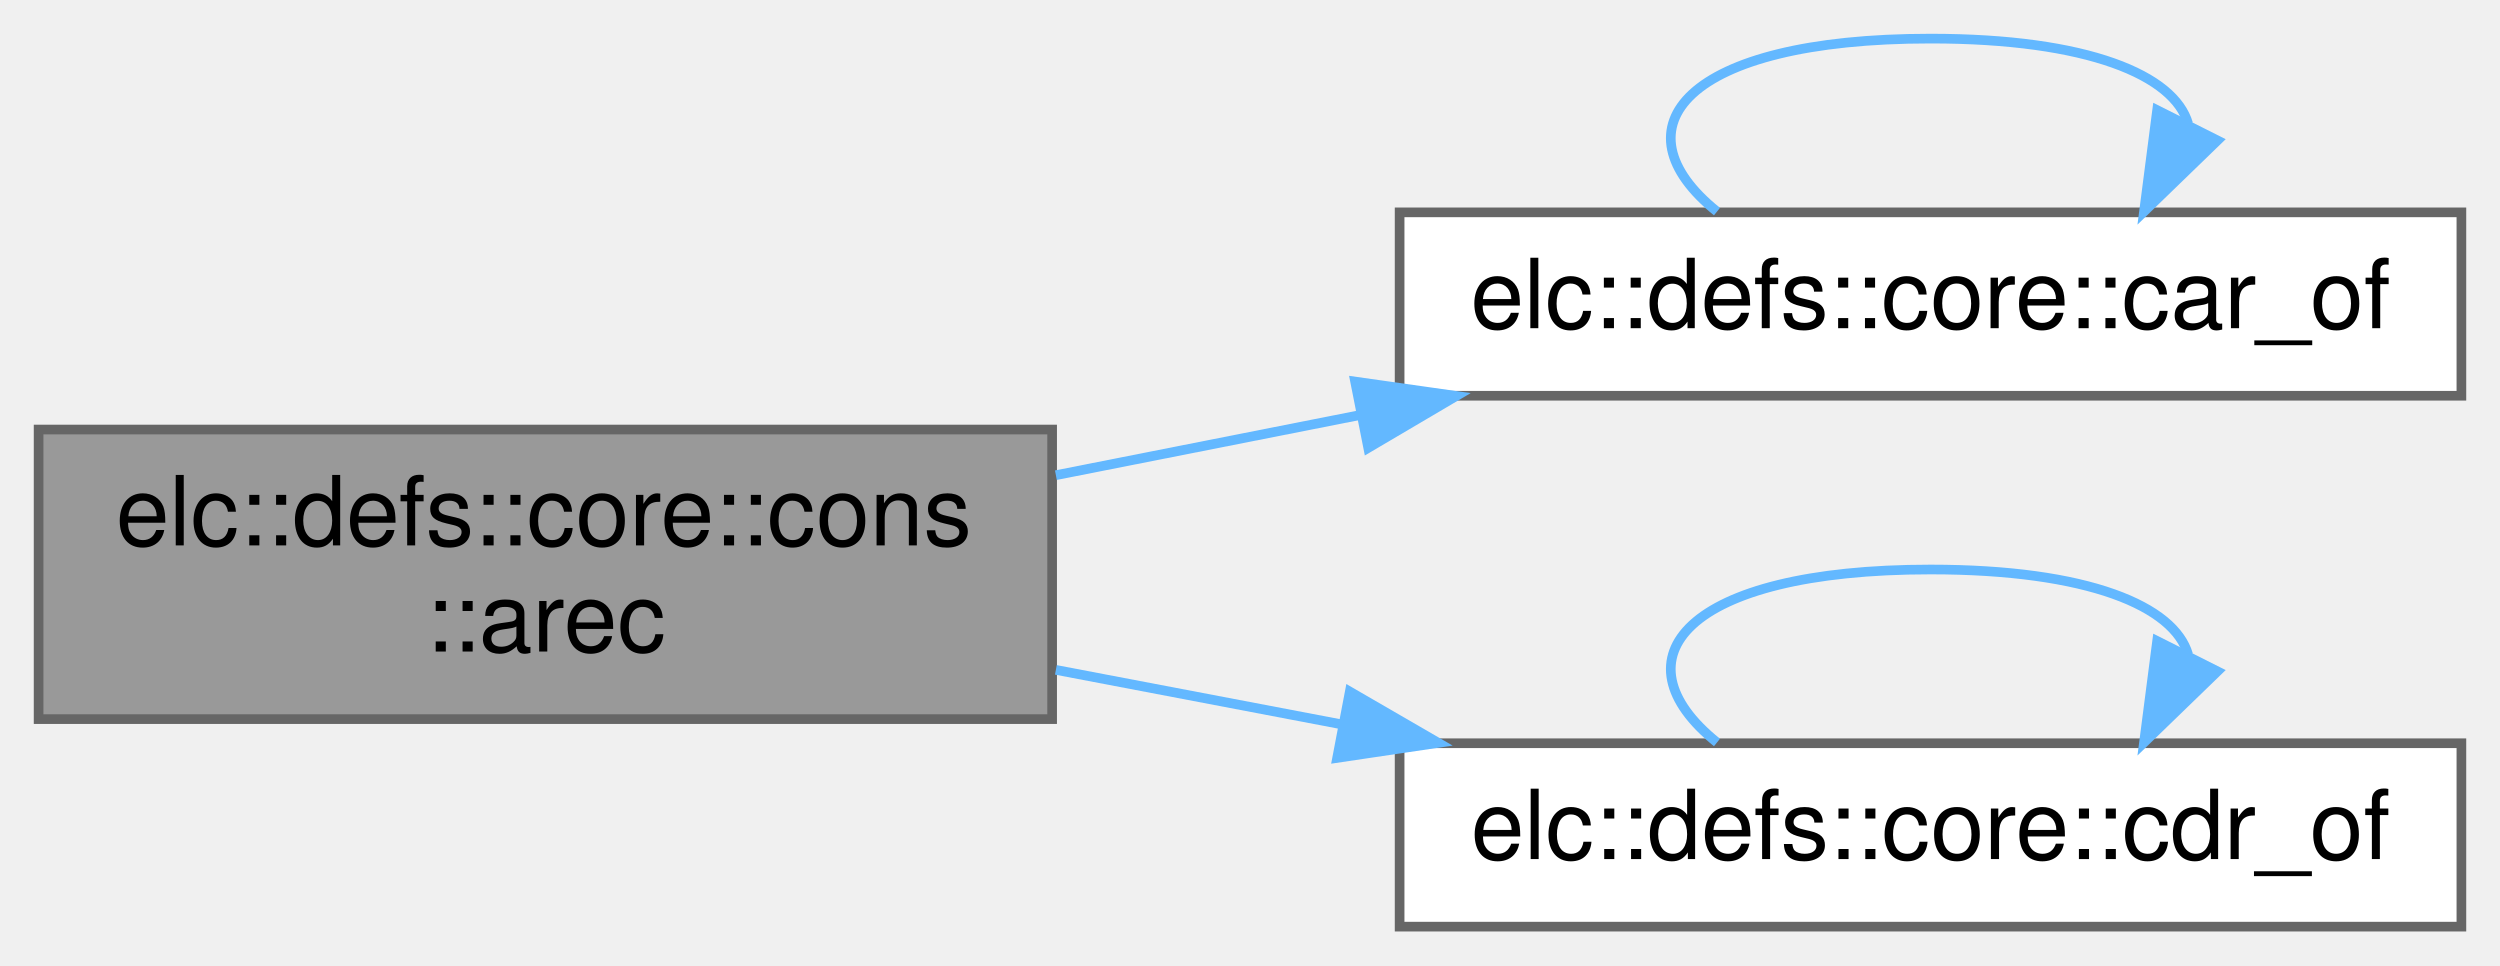
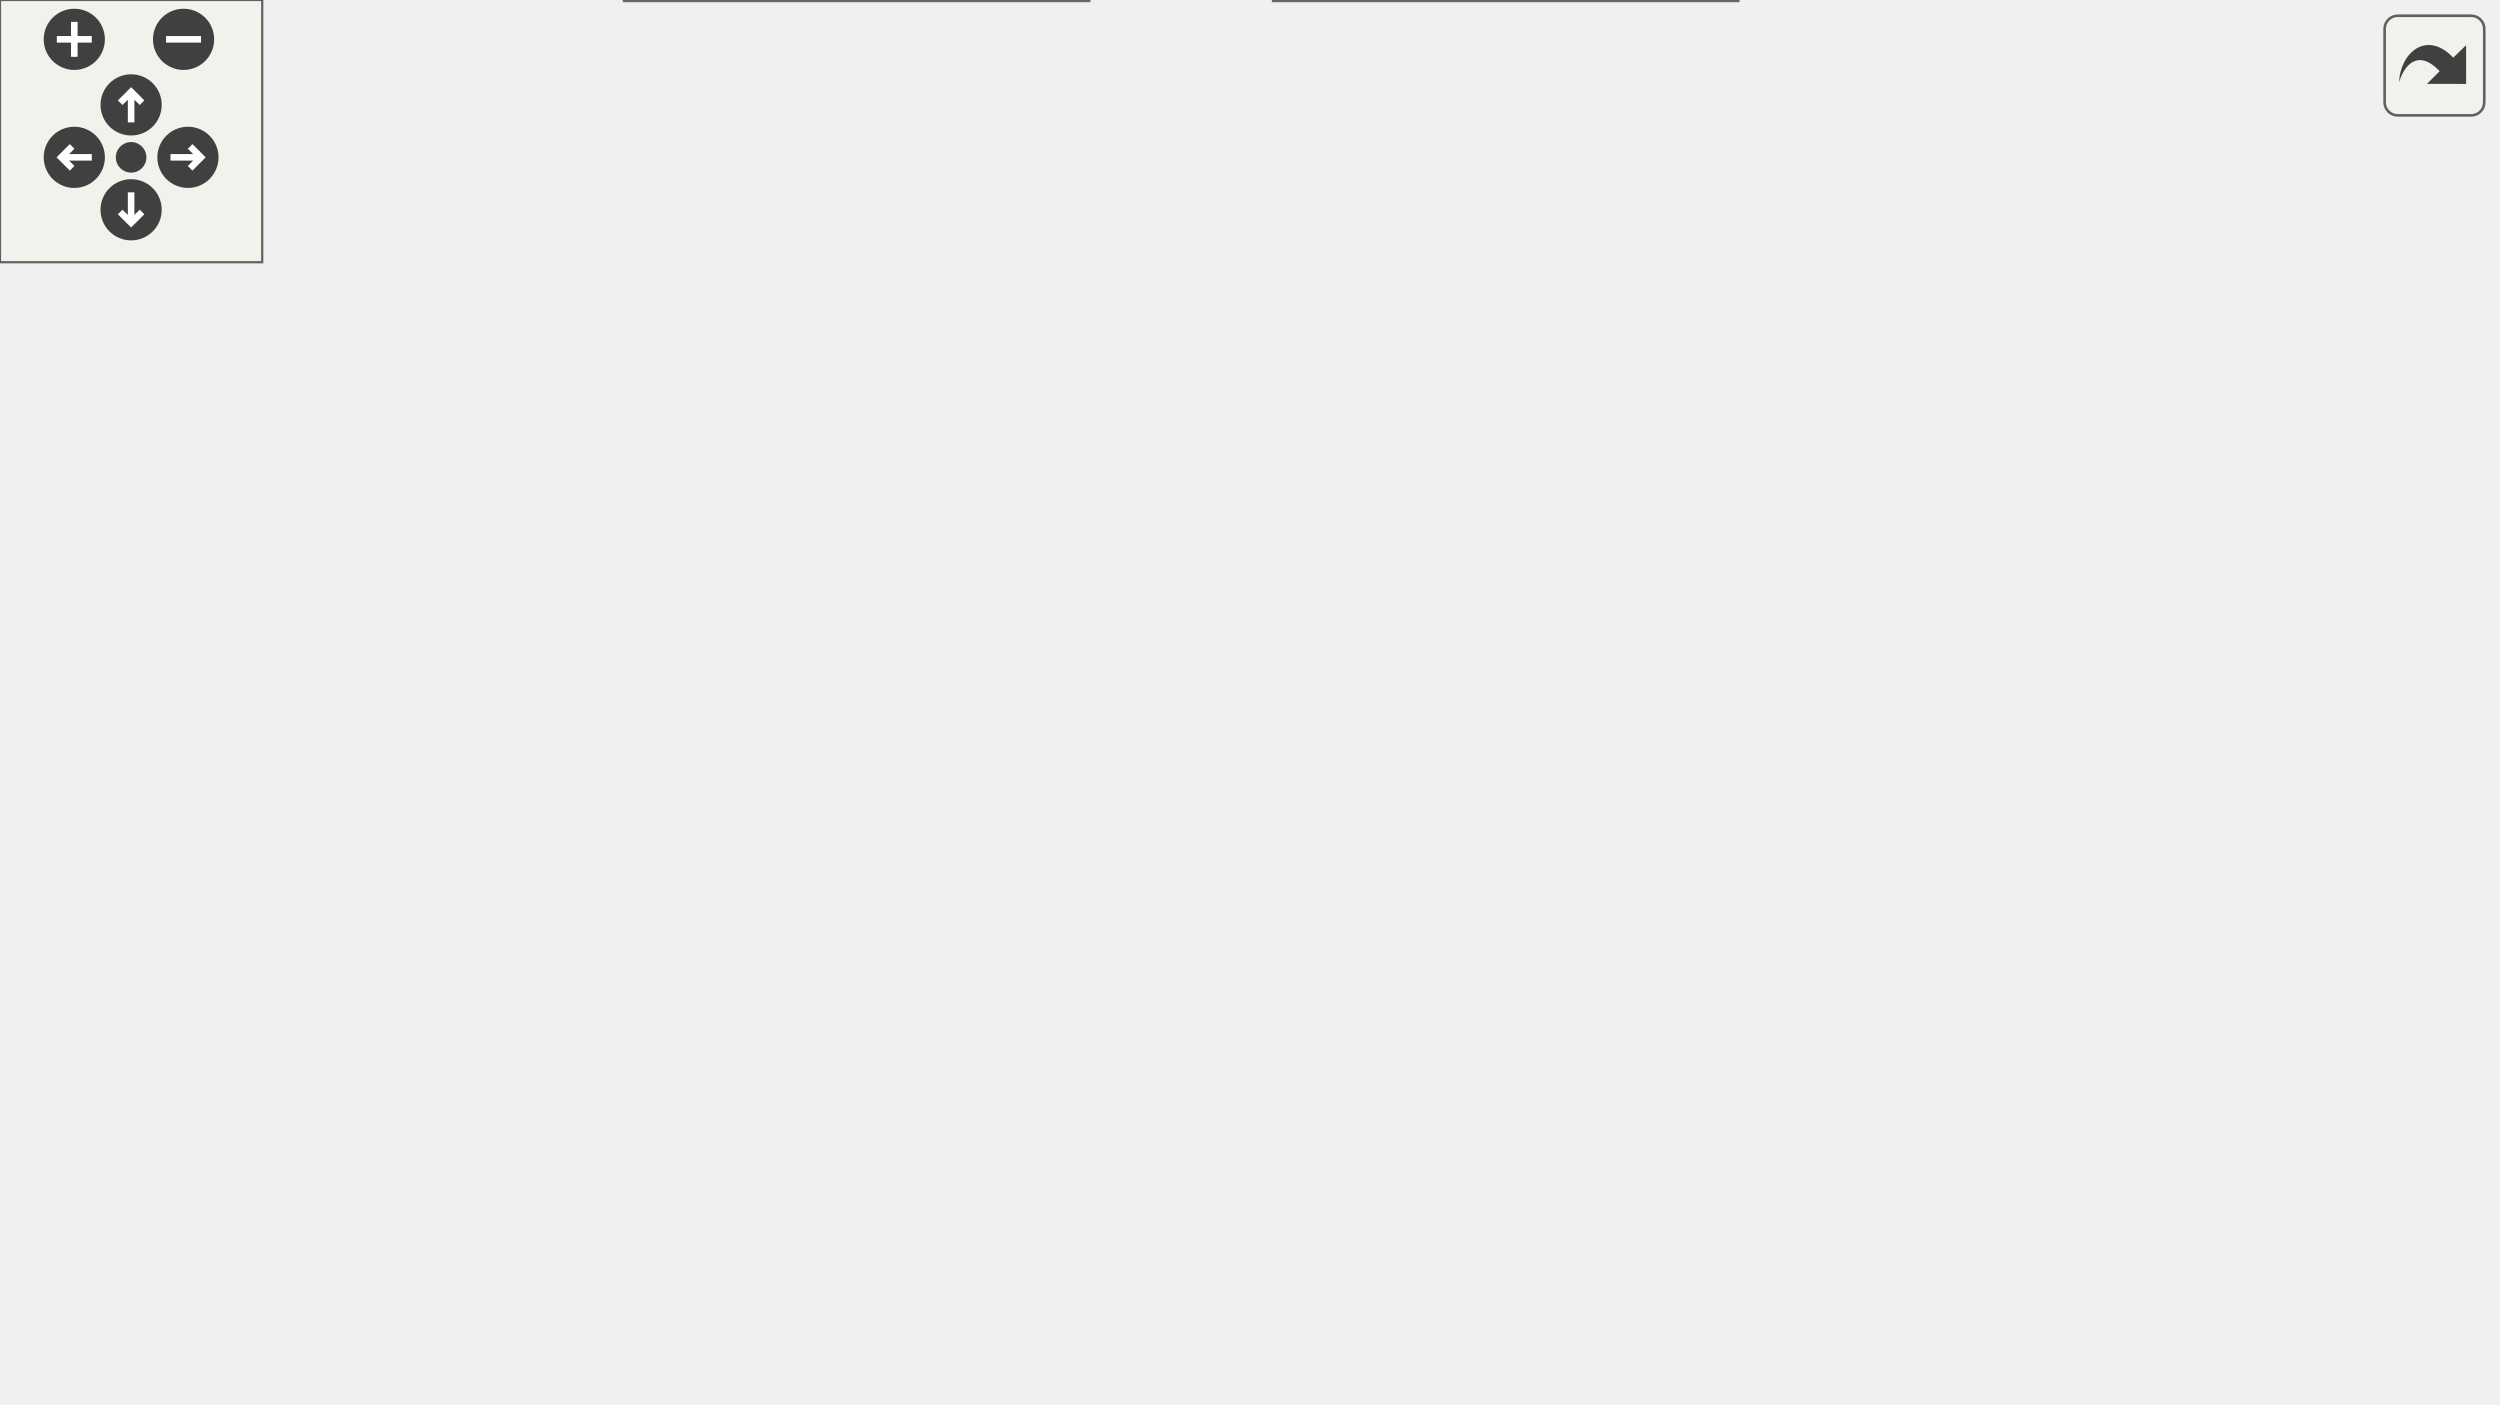
- <svg xmlns="http://www.w3.org/2000/svg" xmlns:xlink="http://www.w3.org/1999/xlink" width="259pt" height="100pt" viewBox="0.00 0.00 259.00 100.00">
-   <g id="graph0" class="graph" transform="scale(1 1) rotate(0) translate(4 96)">
-     <g id="node1" class="node">
-       <g id="a_node1">
-         <a xlink:title=" ">
-           <polygon fill="#999999" stroke="#666666" points="105,-51.5 0,-51.5 0,-21.5 105,-21.5 105,-51.5" />
-           <text text-anchor="start" x="8" y="-39.5" font-family="Helvetica,sans-Serif" font-size="10.00">elc::defs::core::cons</text>
-           <text text-anchor="middle" x="52.5" y="-28.5" font-family="Helvetica,sans-Serif" font-size="10.00">::arec</text>
-         </a>
-       </g>
-     </g>
-     <g id="node2" class="node">
-       <g id="a_node2">
-         <a xlink:href="namespaceelc_1_1defs_1_1core.html#a72636fe7dced40c72eb59b1d7e77e15e" target="_top" xlink:title=" ">
-           <polygon fill="white" stroke="#666666" points="251,-74 141,-74 141,-55 251,-55 251,-74" />
-           <text text-anchor="middle" x="196" y="-62" font-family="Helvetica,sans-Serif" font-size="10.00">elc::defs::core::car_of</text>
-         </a>
-       </g>
-     </g>
-     <g id="edge1" class="edge">
-       <path fill="none" stroke="#63b8ff" d="M105.39,-46.77C115.67,-48.8 126.52,-50.95 136.99,-53.02" />
-       <polygon fill="#63b8ff" stroke="#63b8ff" points="136.39,-56.47 146.88,-54.98 137.75,-49.6 136.39,-56.47" />
-     </g>
-     <g id="node3" class="node">
-       <g id="a_node3">
-         <a xlink:href="namespaceelc_1_1defs_1_1core.html#a44028d2ee30d52c14d515a577dfc0461" target="_top" xlink:title=" ">
-           <polygon fill="white" stroke="#666666" points="251,-19 141,-19 141,0 251,0 251,-19" />
-           <text text-anchor="middle" x="196" y="-7" font-family="Helvetica,sans-Serif" font-size="10.00">elc::defs::core::cdr_of</text>
-         </a>
-       </g>
-     </g>
-     <g id="edge3" class="edge">
-       <path fill="none" stroke="#63b8ff" d="M105.39,-26.6C114.99,-24.77 125.09,-22.84 134.91,-20.97" />
-       <polygon fill="#63b8ff" stroke="#63b8ff" points="135.84,-24.35 145.01,-19.04 134.53,-17.48 135.84,-24.35" />
-     </g>
-     <g id="edge2" class="edge">
-       <path fill="none" stroke="#63b8ff" d="M173.88,-74.08C163.12,-82.73 170.5,-92 196,-92 212.34,-92 221.24,-88.2 222.69,-83.19" />
-       <polygon fill="#63b8ff" stroke="#63b8ff" points="225.73,-81.45 218.12,-74.08 219.48,-84.59 225.73,-81.45" />
-     </g>
-     <g id="edge4" class="edge">
-       <path fill="none" stroke="#63b8ff" d="M173.88,-19.08C163.12,-27.73 170.5,-37 196,-37 212.34,-37 221.24,-33.2 222.69,-28.19" />
-       <polygon fill="#63b8ff" stroke="#63b8ff" points="225.73,-26.45 218.12,-19.08 219.48,-29.59 225.73,-26.45" />
+ <svg xmlns="http://www.w3.org/2000/svg" xmlns:xlink="http://www.w3.org/1999/xlink" id="main" version="1.1" xml:space="preserve">
+   <style type="text/css">
+ .edge:hover path { stroke: red; }
+ .edge:hover polygon { stroke: red; fill: red; }
+ </style>
+   <defs>
+     <circle id="rim" cx="0" cy="0" r="7" />
+     <circle id="rim2" cx="0" cy="0" r="3.5" />
+     <g id="zoomPlus">
+       <use xlink:href="#rim" fill="#404040">
+         <set attributeName="fill" to="#808080" begin="zoomplus.mouseover" end="zoomplus.mouseout" />
+       </use>
+       <path d="M-4,0h8M0,-4v8" fill="none" stroke="white" stroke-width="1.5" pointer-events="none" />
+     </g>
+     <g id="zoomMin">
+       <use xlink:href="#rim" fill="#404040">
+         <set attributeName="fill" to="#808080" begin="zoomminus.mouseover" end="zoomminus.mouseout" />
+       </use>
+       <path d="M-4,0h8" fill="none" stroke="white" stroke-width="1.5" pointer-events="none" />
+     </g>
+     <g id="dirArrow">
+       <path fill="none" stroke="white" stroke-width="1.5" d="M0,-3.0v7 M-2.5,-0.5L0,-3.0L2.5,-0.5" />
+     </g>
+     <g id="resetDef">
+       <use xlink:href="#rim2" fill="#404040">
+         <set attributeName="fill" to="#808080" begin="reset.mouseover" end="reset.mouseout" />
+       </use>
+     </g>
+   </defs>
+   <svg id="graph" class="graph">
+     <g id="viewport">
+       <g id="node1" class="node">
+         <g id="a_node1">
+           <a xlink:title=" ">
+             <polygon fill="#999999" stroke="#666666" points="105,-121 0,-121 0,-91 105,-91 105,-121" />
+             <text text-anchor="start" x="8" y="-109" font-family="Helvetica,sans-Serif" font-size="10.00">elc::defs::core::cons</text>
+             <text text-anchor="middle" x="52.5" y="-98" font-family="Helvetica,sans-Serif" font-size="10.00">::arec</text>
+           </a>
+         </g>
+       </g>
+       <g id="node2" class="node">
+         <g id="a_node2">
+           <a xlink:href="structelc_1_1defs_1_1core_1_1node__like.html#a772b69c7911dabdc464ae71efa6f6318" target="_top" xlink:title=" ">
+             <polygon fill="white" stroke="#666666" points="249,-201 143,-201 143,-171 249,-171 249,-201" />
+             <text text-anchor="start" x="151" y="-189" font-family="Helvetica,sans-Serif" font-size="10.00">elc::defs::core::node</text>
+             <text text-anchor="middle" x="196" y="-178" font-family="Helvetica,sans-Serif" font-size="10.00">_like::be_replace_as</text>
+           </a>
+         </g>
+       </g>
+       <g id="edge1" class="edge">
+         <path fill="none" stroke="#63b8ff" d="M75.24,-121.22C92.61,-133.06 117.81,-149.52 141,-162 143.85,-163.53 146.81,-165.05 149.82,-166.53" />
+         <polygon fill="#63b8ff" stroke="#63b8ff" points="148.37,-169.72 158.91,-170.87 151.39,-163.4 148.37,-169.72" />
+       </g>
+       <g id="node8" class="node">
+         <g id="a_node8">
+           <a xlink:href="namespaceelc_1_1defs_1_1core.html#a72636fe7dced40c72eb59b1d7e77e15e" target="_top" xlink:title=" ">
+             <polygon fill="white" stroke="#666666" points="251,-152.5 141,-152.5 141,-133.5 251,-133.5 251,-152.5" />
+             <text text-anchor="middle" x="196" y="-140.5" font-family="Helvetica,sans-Serif" font-size="10.00">elc::defs::core::car_of</text>
+           </a>
+         </g>
+       </g>
+       <g id="edge7" class="edge">
+         <path fill="none" stroke="#63b8ff" d="M105.39,-119.57C119.6,-123.28 134.92,-127.29 148.79,-130.92" />
+         <polygon fill="#63b8ff" stroke="#63b8ff" points="148.05,-134.34 158.61,-133.48 149.82,-127.57 148.05,-134.34" />
+       </g>
+       <g id="node9" class="node">
+         <g id="a_node9">
+           <a xlink:href="namespaceelc_1_1defs_1_1core.html#a44028d2ee30d52c14d515a577dfc0461" target="_top" xlink:title=" ">
+             <polygon fill="white" stroke="#666666" points="251,-115.5 141,-115.5 141,-96.5 251,-96.5 251,-115.5" />
+             <text text-anchor="middle" x="196" y="-103.5" font-family="Helvetica,sans-Serif" font-size="10.00">elc::defs::core::cdr_of</text>
+           </a>
+         </g>
+       </g>
+       <g id="edge8" class="edge">
+         <path fill="none" stroke="#63b8ff" d="M105.39,-106C113.57,-106 122.12,-106 130.55,-106" />
+         <polygon fill="#63b8ff" stroke="#63b8ff" points="130.74,-109.5 140.74,-106 130.74,-102.5 130.74,-109.5" />
+       </g>
+       <g id="node10" class="node">
+         <g id="a_node10">
+           <a xlink:href="structelc_1_1defs_1_1core_1_1node__like.html#a598fc97568cbdde47683e1ef79ae619b" target="_top" xlink:title=" ">
+             <polygon fill="white" stroke="#666666" points="248.5,-78 143.5,-78 143.5,-48 248.5,-48 248.5,-78" />
+             <text text-anchor="start" x="151.5" y="-66" font-family="Helvetica,sans-Serif" font-size="10.00">elc::defs::core::node</text>
+             <text text-anchor="middle" x="196" y="-55" font-family="Helvetica,sans-Serif" font-size="10.00">_like::operator&amp;</text>
+           </a>
+         </g>
+       </g>
+       <g id="edge9" class="edge">
+         <path fill="none" stroke="#63b8ff" d="M102.99,-90.96C113.48,-87.77 124.67,-84.37 135.49,-81.08" />
+         <polygon fill="#63b8ff" stroke="#63b8ff" points="136.75,-84.36 145.3,-78.1 134.71,-77.66 136.75,-84.36" />
+       </g>
+       <g id="node11" class="node">
+         <g id="a_node11">
+           <a xlink:href="structelc_1_1defs_1_1core_1_1value.html#a3f576f526d2d3c03b0b69fa3a9ebbca5" target="_top" xlink:title=" ">
+             <polygon fill="white" stroke="#666666" points="249,-30 143,-30 143,0 249,0 249,-30" />
+             <text text-anchor="start" x="151" y="-18" font-family="Helvetica,sans-Serif" font-size="10.00">elc::defs::core::value</text>
+             <text text-anchor="middle" x="196" y="-7" font-family="Helvetica,sans-Serif" font-size="10.00">::operator&gt;&gt;</text>
+           </a>
+         </g>
+       </g>
+       <g id="edge10" class="edge">
+         <path fill="none" stroke="#63b8ff" d="M70.72,-90.85C87.77,-76.34 115.01,-54.43 141,-39 143.48,-37.53 146.07,-36.09 148.71,-34.69" />
+         <polygon fill="#63b8ff" stroke="#63b8ff" points="150.44,-37.74 157.82,-30.14 147.31,-31.48 150.44,-37.74" />
+       </g>
+       <g id="node3" class="node">
+         <g id="a_node3">
+           <a xlink:href="structelc_1_1defs_1_1memory_1_1others__n_1_1replace__able.html#a098536625acaf5d31620b07fe3221fff" target="_top" xlink:title=" ">
+             <polygon fill="white" stroke="#666666" points="402,-260.5 287,-260.5 287,-219.5 402,-219.5 402,-260.5" />
+             <text text-anchor="start" x="295" y="-248.5" font-family="Helvetica,sans-Serif" font-size="10.00">elc::defs::memory::</text>
+             <text text-anchor="start" x="295" y="-237.5" font-family="Helvetica,sans-Serif" font-size="10.00">others_n::replace_able</text>
+             <text text-anchor="middle" x="344.5" y="-226.5" font-family="Helvetica,sans-Serif" font-size="10.00">::be_replace_as</text>
+           </a>
+         </g>
+       </g>
+       <g id="edge2" class="edge">
+         <path fill="none" stroke="#63b8ff" d="M237.81,-201.04C250.4,-205.68 264.59,-210.91 278.39,-216" />
+         <polygon fill="#63b8ff" stroke="#63b8ff" points="277.26,-219.31 287.86,-219.49 279.68,-212.75 277.26,-219.31" />
+       </g>
+       <g id="node5" class="node">
+         <g id="a_node5">
+           <a xlink:href="structelc_1_1defs_1_1core_1_1node__like.html#aefcdaffad816fe7ead26436a92ac268a" target="_top" xlink:title=" ">
+             <polygon fill="white" stroke="#666666" points="397,-201 292,-201 292,-171 397,-171 397,-201" />
+             <text text-anchor="start" x="300" y="-189" font-family="Helvetica,sans-Serif" font-size="10.00">elc::defs::core::node</text>
+             <text text-anchor="middle" x="344.5" y="-178" font-family="Helvetica,sans-Serif" font-size="10.00">_like::clear</text>
+           </a>
+         </g>
+       </g>
+       <g id="edge4" class="edge">
+         <path fill="none" stroke="#63b8ff" d="M249.06,-186C259.53,-186 270.64,-186 281.41,-186" />
+         <polygon fill="#63b8ff" stroke="#63b8ff" points="281.6,-189.5 291.6,-186 281.6,-182.5 281.6,-189.5" />
+       </g>
+       <g id="node6" class="node">
+         <g id="a_node6">
+           <a xlink:href="structelc_1_1defs_1_1memory_1_1ptr__n_1_1ptr__t.html#afa7ec8ea3b1c71df95fdfc05b7d726d8" target="_top" xlink:title=" ">
+             <polygon fill="white" stroke="#666666" points="395,-153 294,-153 294,-123 395,-123 395,-153" />
+             <text text-anchor="start" x="302" y="-141" font-family="Helvetica,sans-Serif" font-size="10.00">elc::defs::memory::</text>
+             <text text-anchor="middle" x="344.5" y="-130" font-family="Helvetica,sans-Serif" font-size="10.00">ptr_n::ptr_t::get</text>
+           </a>
+         </g>
+       </g>
+       <g id="edge5" class="edge">
+         <path fill="none" stroke="#63b8ff" d="M242.95,-170.94C257.27,-166.25 273.21,-161.03 288.1,-156.15" />
+         <polygon fill="#63b8ff" stroke="#63b8ff" points="289.3,-159.44 297.71,-153 287.12,-152.79 289.3,-159.44" />
+       </g>
+       <g id="node4" class="node">
+         <g id="a_node4">
+           <a xlink:href="structelc_1_1defs_1_1memory_1_1others__n_1_1replace__able.html#a6c4c40ad25a3907b6407cd9352f7b52a" target="_top" xlink:title=" ">
+             <polygon fill="white" stroke="#666666" points="562,-260.5 447,-260.5 447,-219.5 562,-219.5 562,-260.5" />
+             <text text-anchor="start" x="455" y="-248.5" font-family="Helvetica,sans-Serif" font-size="10.00">elc::defs::memory::</text>
+             <text text-anchor="start" x="455" y="-237.5" font-family="Helvetica,sans-Serif" font-size="10.00">others_n::replace_able</text>
+             <text text-anchor="middle" x="504.5" y="-226.5" font-family="Helvetica,sans-Serif" font-size="10.00">::replaced</text>
+           </a>
+         </g>
+       </g>
+       <g id="edge3" class="edge">
+         <path fill="none" stroke="#63b8ff" d="M402.1,-240C413.33,-240 425.22,-240 436.75,-240" />
+         <polygon fill="#63b8ff" stroke="#63b8ff" points="436.77,-243.5 446.77,-240 436.77,-236.5 436.77,-243.5" />
+       </g>
+       <g id="node7" class="node">
+         <g id="a_node7">
+           <a xlink:href="structelc_1_1defs_1_1memory_1_1ptr__n_1_1ptr__t.html#ab0ddc2cf5279d67e43eedad6d7301ae1" target="_top" xlink:title=" ">
+             <polygon fill="white" stroke="#666666" points="571,-153 438,-153 438,-123 571,-123 571,-153" />
+             <text text-anchor="start" x="446" y="-141" font-family="Helvetica,sans-Serif" font-size="10.00">elc::defs::memory::</text>
+             <text text-anchor="middle" x="504.5" y="-130" font-family="Helvetica,sans-Serif" font-size="10.00">ptr_n::ptr_t::replace_check</text>
+           </a>
+         </g>
+       </g>
+       <g id="edge6" class="edge">
+         <path fill="none" stroke="#63b8ff" d="M395.06,-138C405.45,-138 416.64,-138 427.74,-138" />
+         <polygon fill="#63b8ff" stroke="#63b8ff" points="427.89,-141.5 437.89,-138 427.89,-134.5 427.89,-141.5" />
+       </g>
+       <g id="node12" class="node">
+         <g id="a_node12">
+           <a xlink:href="structelc_1_1defs_1_1core_1_1value.html#ab18a3eb28b8194d2ff79ff28dcd59dac" target="_top" xlink:title=" ">
+             <polygon fill="white" stroke="#666666" points="397.5,-30 291.5,-30 291.5,0 397.5,0 397.5,-30" />
+             <text text-anchor="start" x="299.5" y="-18" font-family="Helvetica,sans-Serif" font-size="10.00">elc::defs::core::value</text>
+             <text text-anchor="middle" x="344.5" y="-7" font-family="Helvetica,sans-Serif" font-size="10.00">::ref_to</text>
+           </a>
+         </g>
+       </g>
+       <g id="edge11" class="edge">
+         <path fill="none" stroke="#63b8ff" d="M249.06,-15C259.41,-15 270.37,-15 281.02,-15" />
+         <polygon fill="#63b8ff" stroke="#63b8ff" points="281.11,-18.5 291.11,-15 281.11,-11.5 281.11,-18.5" />
+       </g>
+     </g>
+   </svg>
+   <g id="navigator" transform="translate(0 0)" fill="#404254">
+     <rect fill="#f2f5e9" fill-opacity="0.5" stroke="#606060" stroke-width=".5" x="0" y="0" width="60" height="60" />
+     <use id="zoomplus" xlink:href="#zoomPlus" x="17" y="9" />
+     <use id="zoomminus" xlink:href="#zoomMin" x="42" y="9" />
+     <use id="reset" xlink:href="#resetDef" x="30" y="36" />
+     <g id="arrowUp" xlink:href="#dirArrow" transform="translate(30 24)">
+       <use xlink:href="#rim" fill="#404040">
+         <set attributeName="fill" to="#808080" begin="arrowUp.mouseover" end="arrowUp.mouseout" />
+       </use>
+       <path fill="none" stroke="white" stroke-width="1.5" d="M0,-3.0v7 M-2.5,-0.5L0,-3.0L2.5,-0.5" />
+     </g>
+     <g id="arrowRight" xlink:href="#dirArrow" transform="rotate(90) translate(36 -43)">
+       <use xlink:href="#rim" fill="#404040">
+         <set attributeName="fill" to="#808080" begin="arrowRight.mouseover" end="arrowRight.mouseout" />
+       </use>
+       <path fill="none" stroke="white" stroke-width="1.5" d="M0,-3.0v7 M-2.5,-0.5L0,-3.0L2.5,-0.5" />
+     </g>
+     <g id="arrowDown" xlink:href="#dirArrow" transform="rotate(180) translate(-30 -48)">
+       <use xlink:href="#rim" fill="#404040">
+         <set attributeName="fill" to="#808080" begin="arrowDown.mouseover" end="arrowDown.mouseout" />
+       </use>
+       <path fill="none" stroke="white" stroke-width="1.5" d="M0,-3.0v7 M-2.5,-0.5L0,-3.0L2.5,-0.5" />
+     </g>
+     <g id="arrowLeft" xlink:href="#dirArrow" transform="rotate(270) translate(-36 17)">
+       <use xlink:href="#rim" fill="#404040">
+         <set attributeName="fill" to="#808080" begin="arrowLeft.mouseover" end="arrowLeft.mouseout" />
+       </use>
+       <path fill="none" stroke="white" stroke-width="1.5" d="M0,-3.0v7 M-2.5,-0.5L0,-3.0L2.5,-0.5" />
    </g>
  </g>
+   <svg viewBox="0 0 15 15" width="100%" height="30px" preserveAspectRatio="xMaxYMin meet">
+     <g id="arrow_out" transform="scale(0.3 0.3)">
+       <a xlink:href="structelc_1_1defs_1_1core_1_1cons_a2ecac97973c620f052a65545c84efb8e_cgraph_org.svg" target="_base">
+         <rect id="button" ry="5" rx="5" y="6" x="6" height="38" width="38" fill="#f2f5e9" fill-opacity="0.5" stroke="#606060" stroke-width="1.0" />
+         <path id="arrow" d="M 11.5,31.437 C 11.94,20.098 22.043,11.323 32.159,21.979 L 37.069,17.246 C 37.069,17.246 37.088,32 37.088,32 L 22.16,31.978 C 22.16,31.978 26.998,27.14 26.998,27.14 C 18.529,18.264 13.292,25.23 11.5,31.437 z" style="fill:#404040;" />
+       </a>
+     </g>
+   </svg>
</svg>
